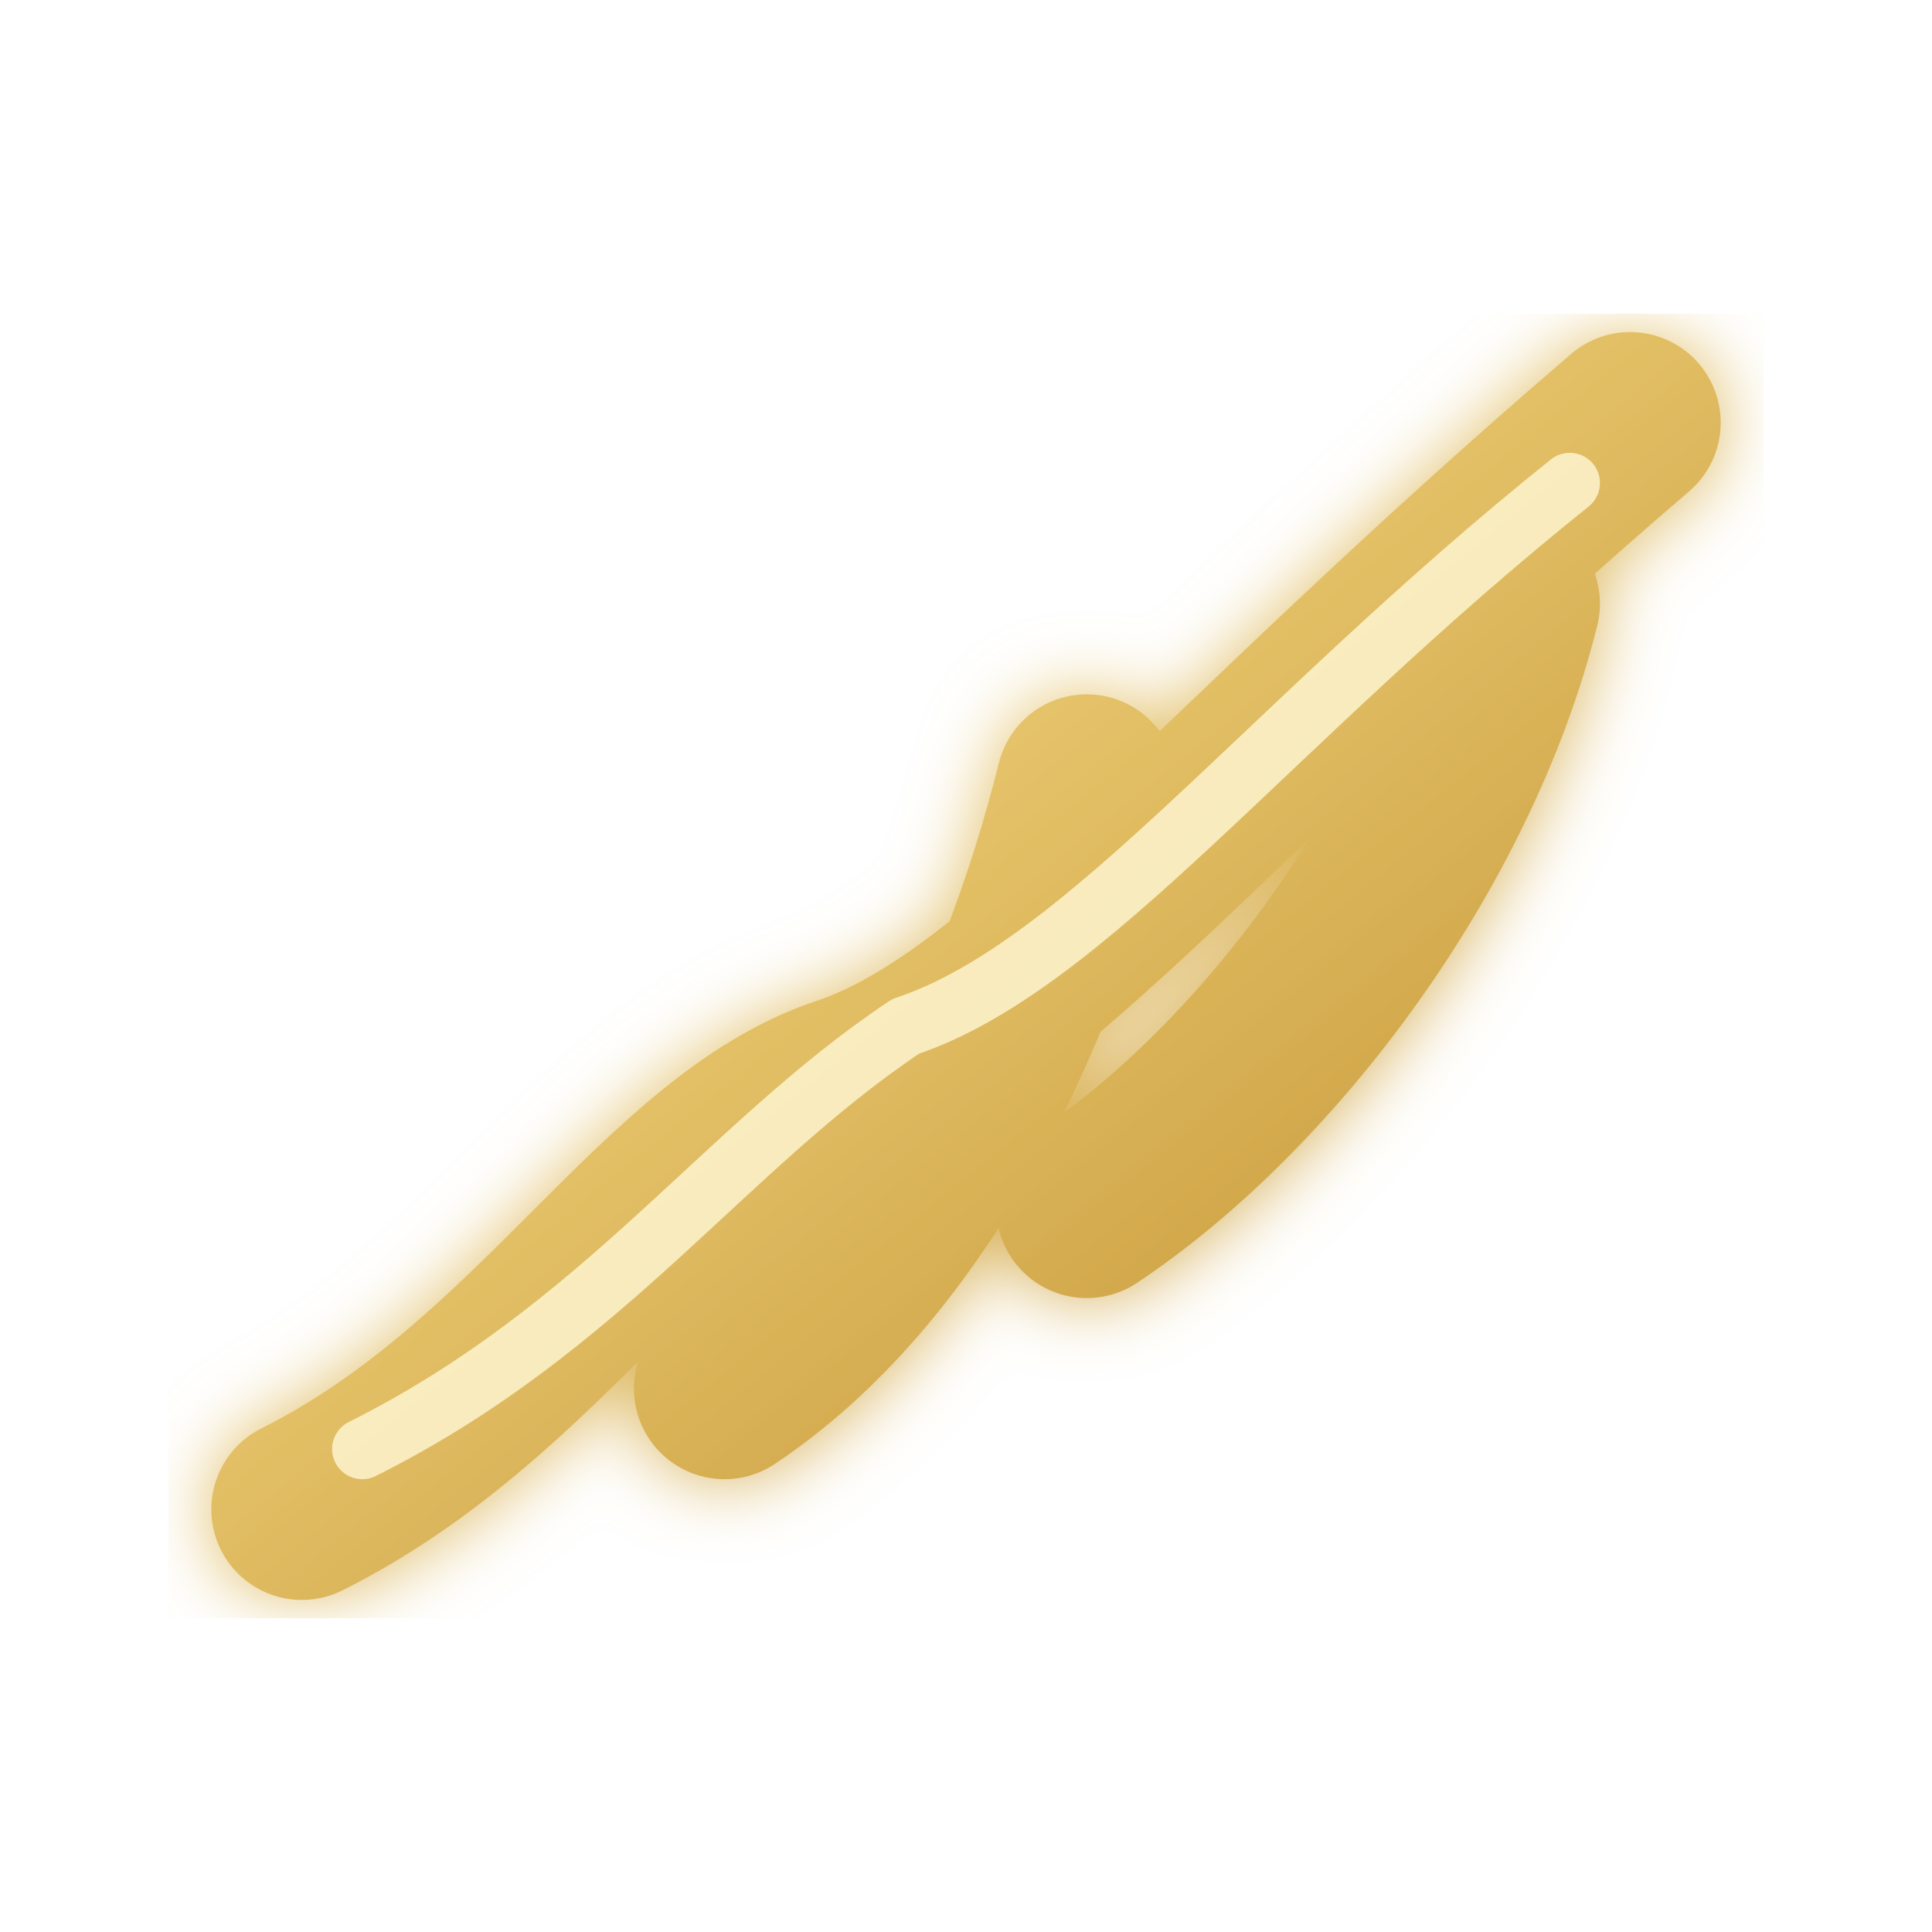
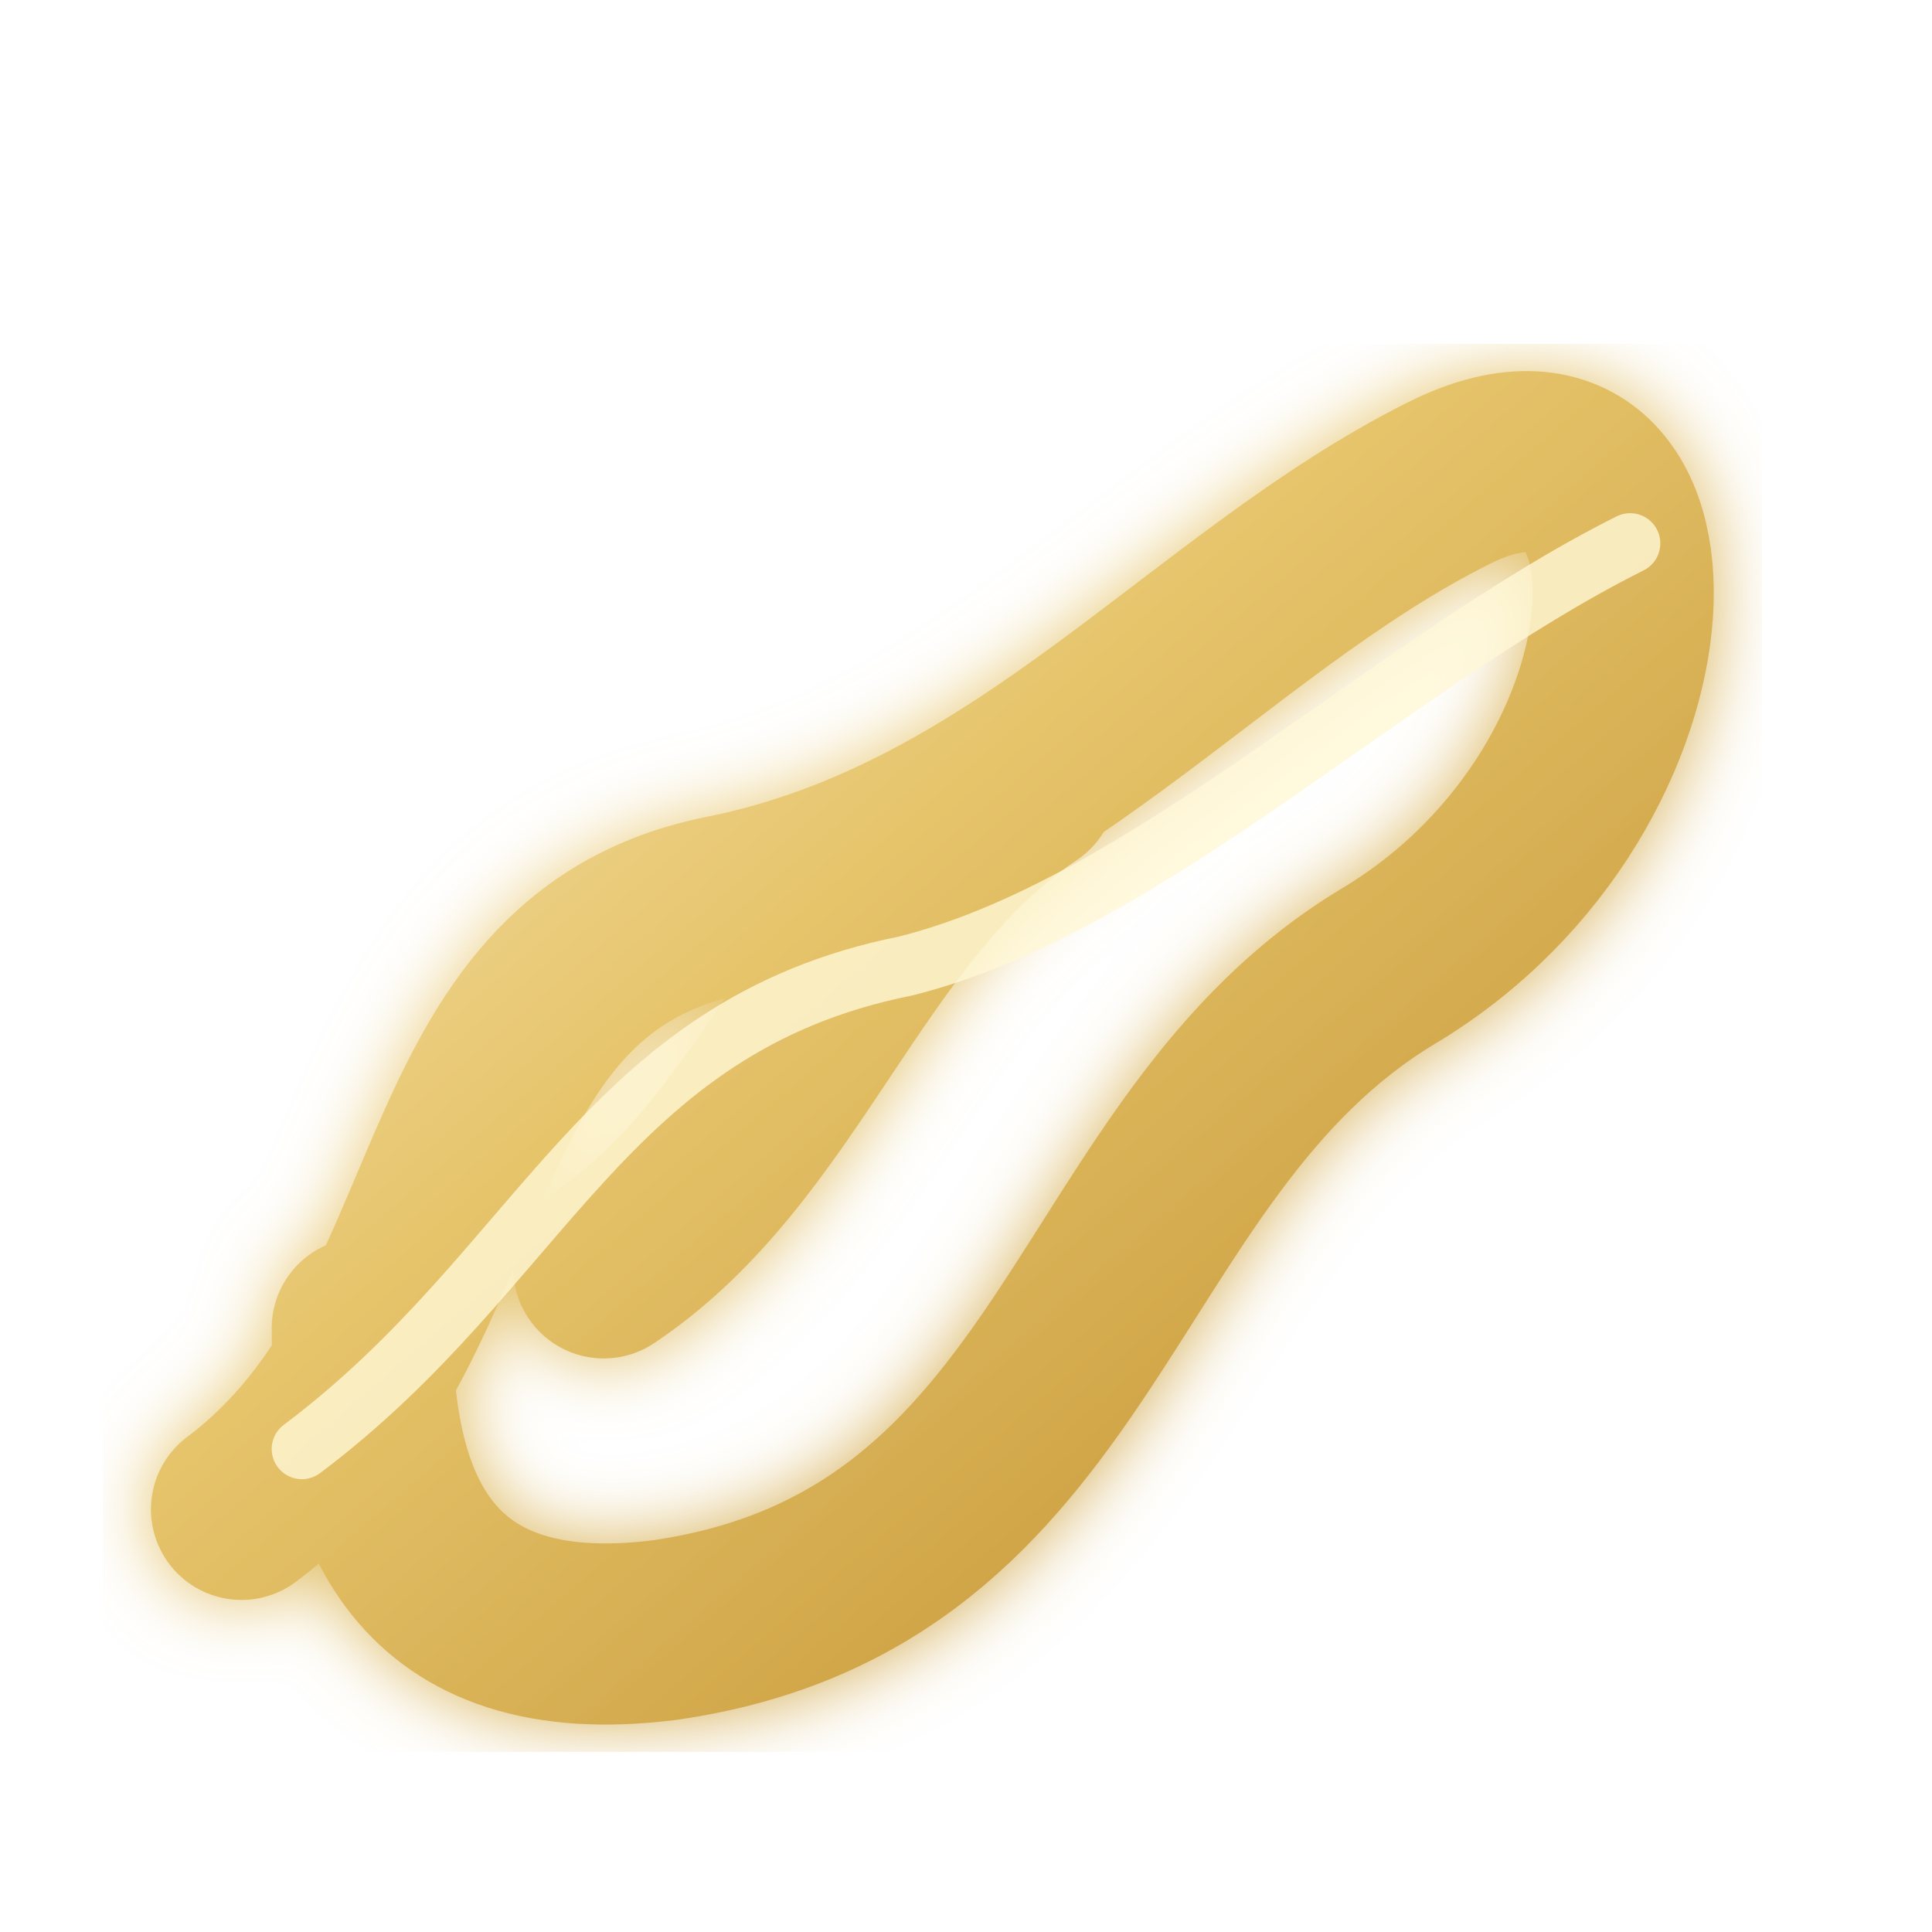
<svg xmlns="http://www.w3.org/2000/svg" viewBox="0 0 64 64" role="img" aria-label="Designlode">
  <defs>
    <linearGradient id="veinGold" x1="0%" y1="0%" x2="100%" y2="100%">
      <stop offset="0%" stop-color="#f7e6b5" />
      <stop offset="40%" stop-color="#e6c46b" />
      <stop offset="100%" stop-color="#c08f2f" />
    </linearGradient>
    <filter id="veinGlow" x="-10%" y="-10%" width="120%" height="120%">
      <feGaussianBlur in="SourceGraphic" stdDeviation="1.2" result="blur" />
      <feMerge>
        <feMergeNode in="blur" />
        <feMergeNode in="SourceGraphic" />
      </feMerge>
    </filter>
  </defs>
-   <path d="M10 50 C18 46 22 38 28 36 C34 34 40 26 54 14        M24 46 C30 42 34 34 36 26        M36 40 C42 36 48 28 50 20" fill="none" stroke="url(#veinGold)" stroke-width="6" stroke-linecap="round" stroke-linejoin="round" filter="url(#veinGlow)" />
-   <path d="M12 48 C20 44 24 38 30 34 C36 32 42 24 52 16" fill="none" stroke="#fff7d6" stroke-width="2" stroke-linecap="round" stroke-linejoin="round" opacity="0.8" />
+   <path d="M8 50 C16 44 14 32 24 30 C34 28 40 20 48 16 C56 12 56 26 46 32        C36 38 36 52 22 54 C14 55 12 50 12 44        M20 42 C26 38 28 30 34 26" fill="none" stroke="url(#veinGold)" stroke-width="6" stroke-linecap="round" stroke-linejoin="round" filter="url(#veinGlow)" />
+   <path d="M10 48 C18 42 20 34 30 32 C38 30 46 22 54 18" fill="none" stroke="#fff7d6" stroke-width="2" stroke-linecap="round" stroke-linejoin="round" opacity="0.8" />
</svg>
